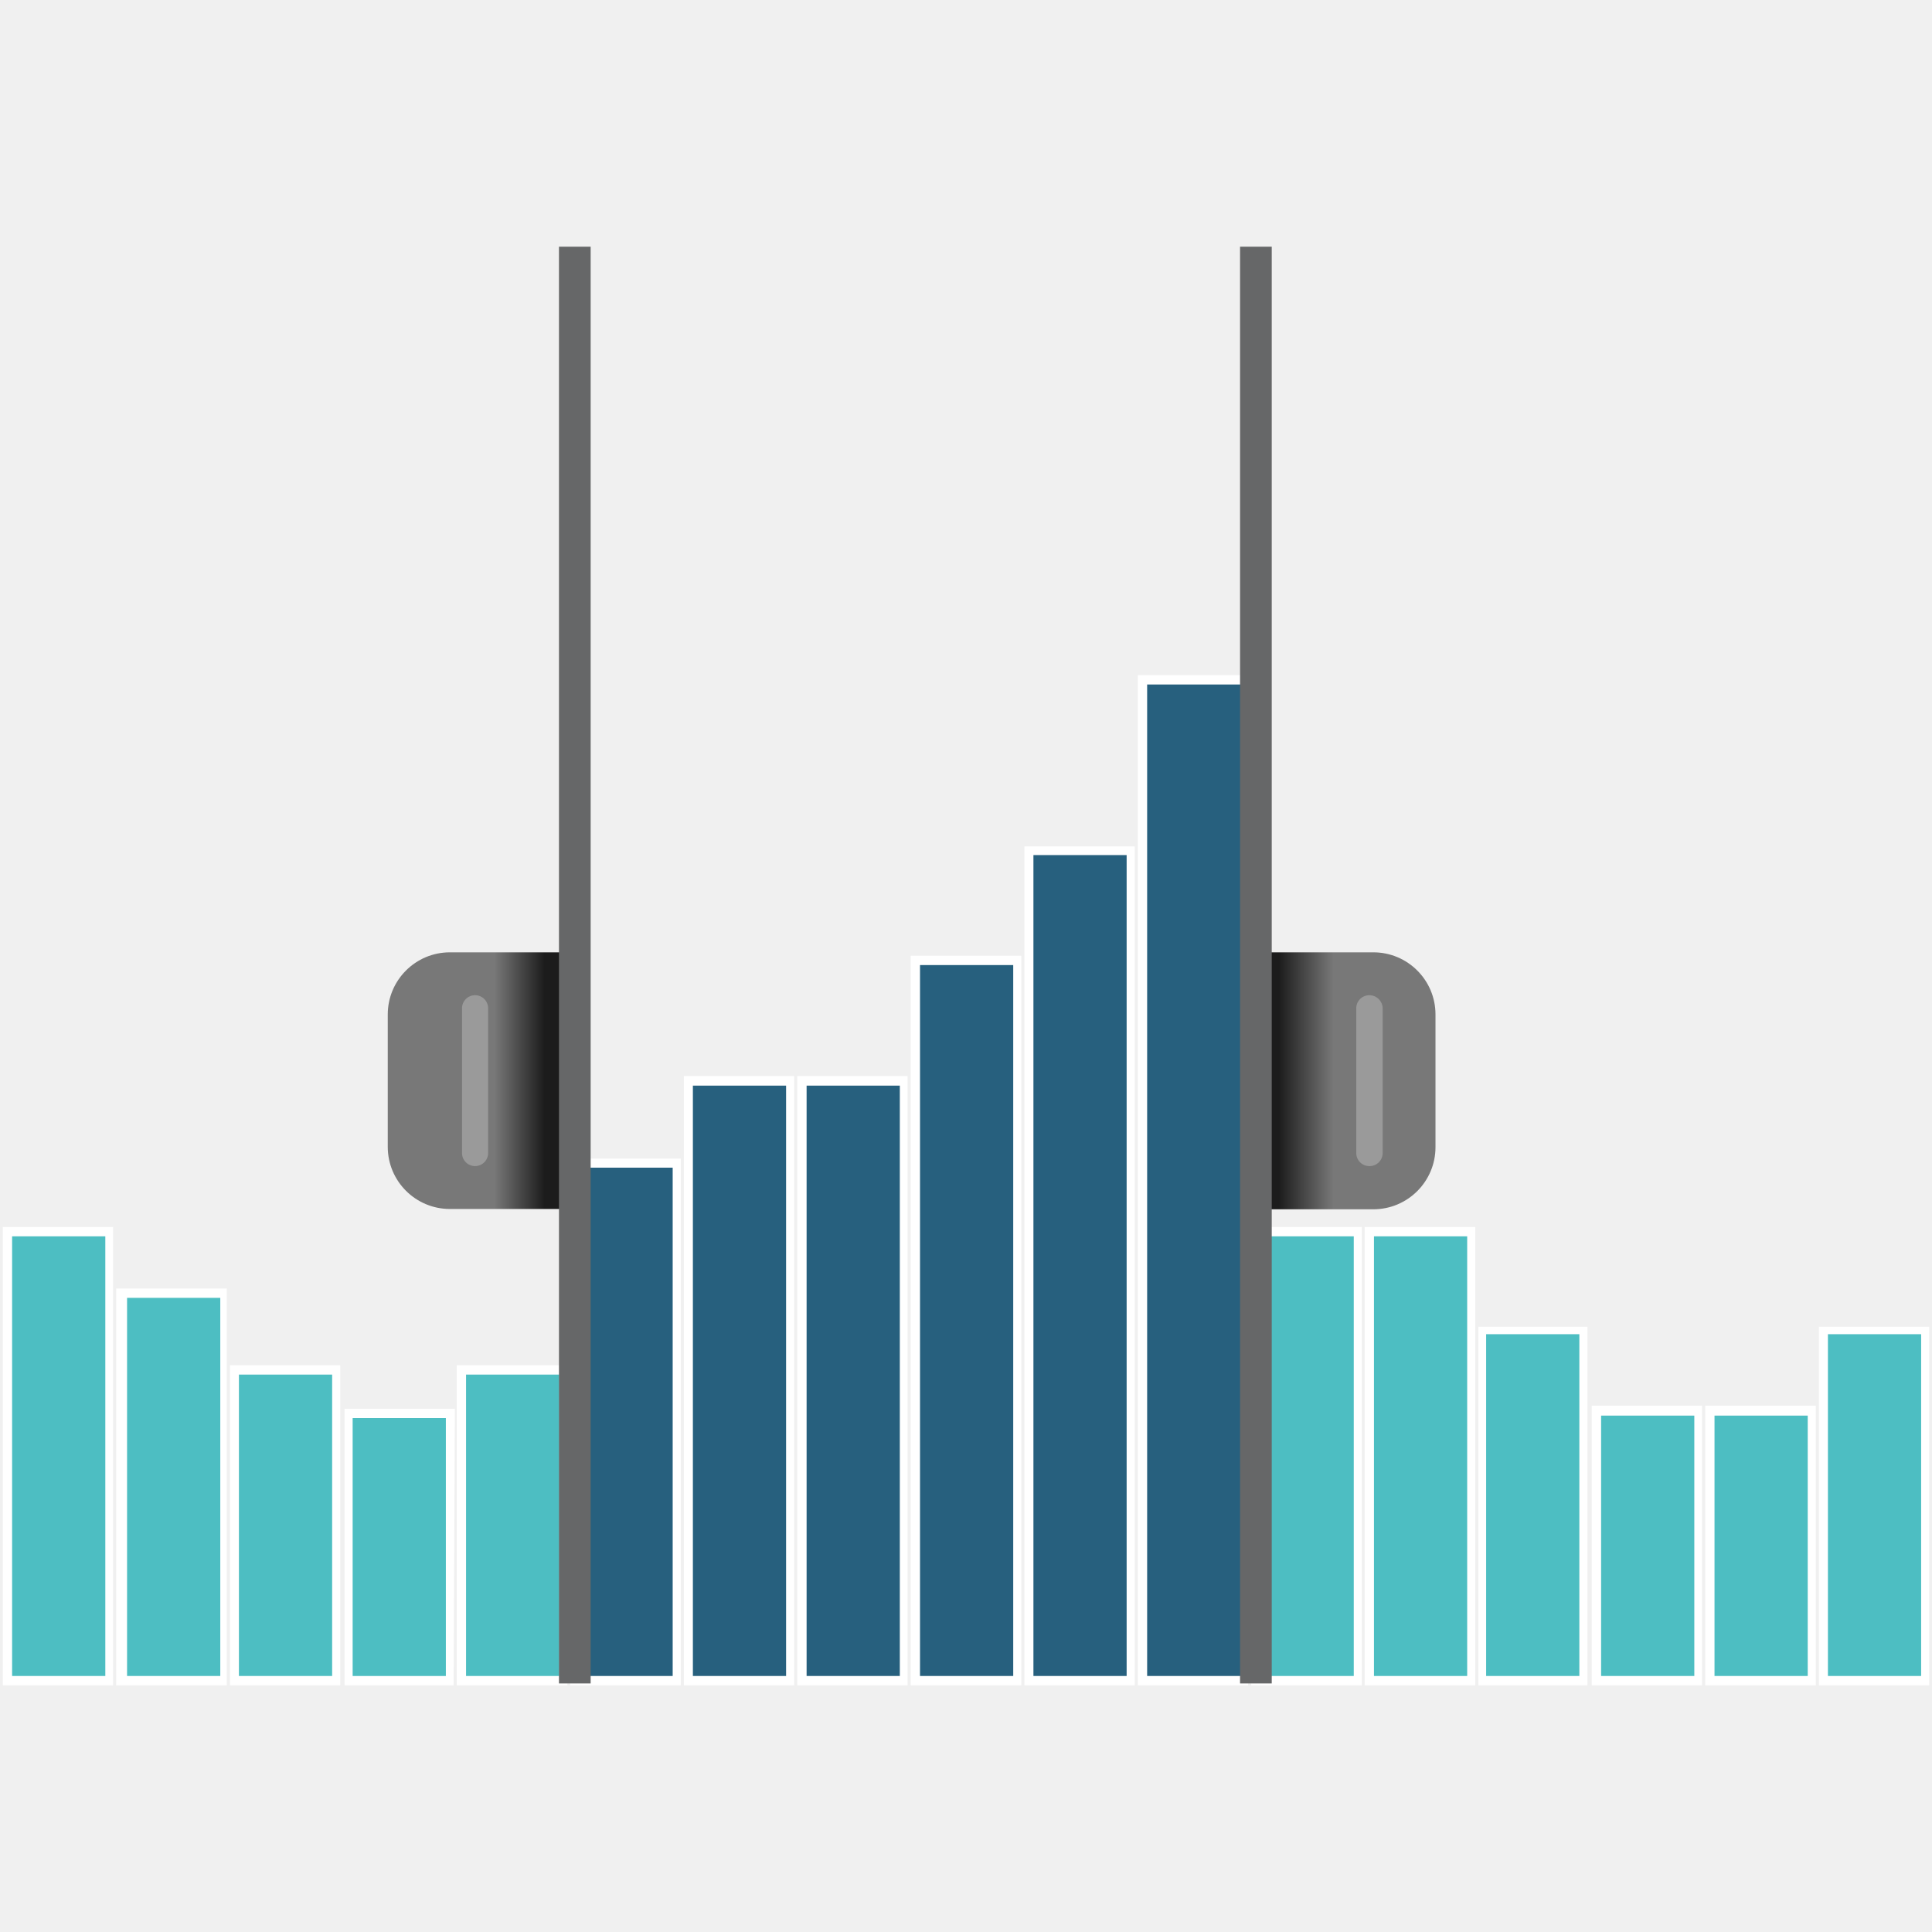
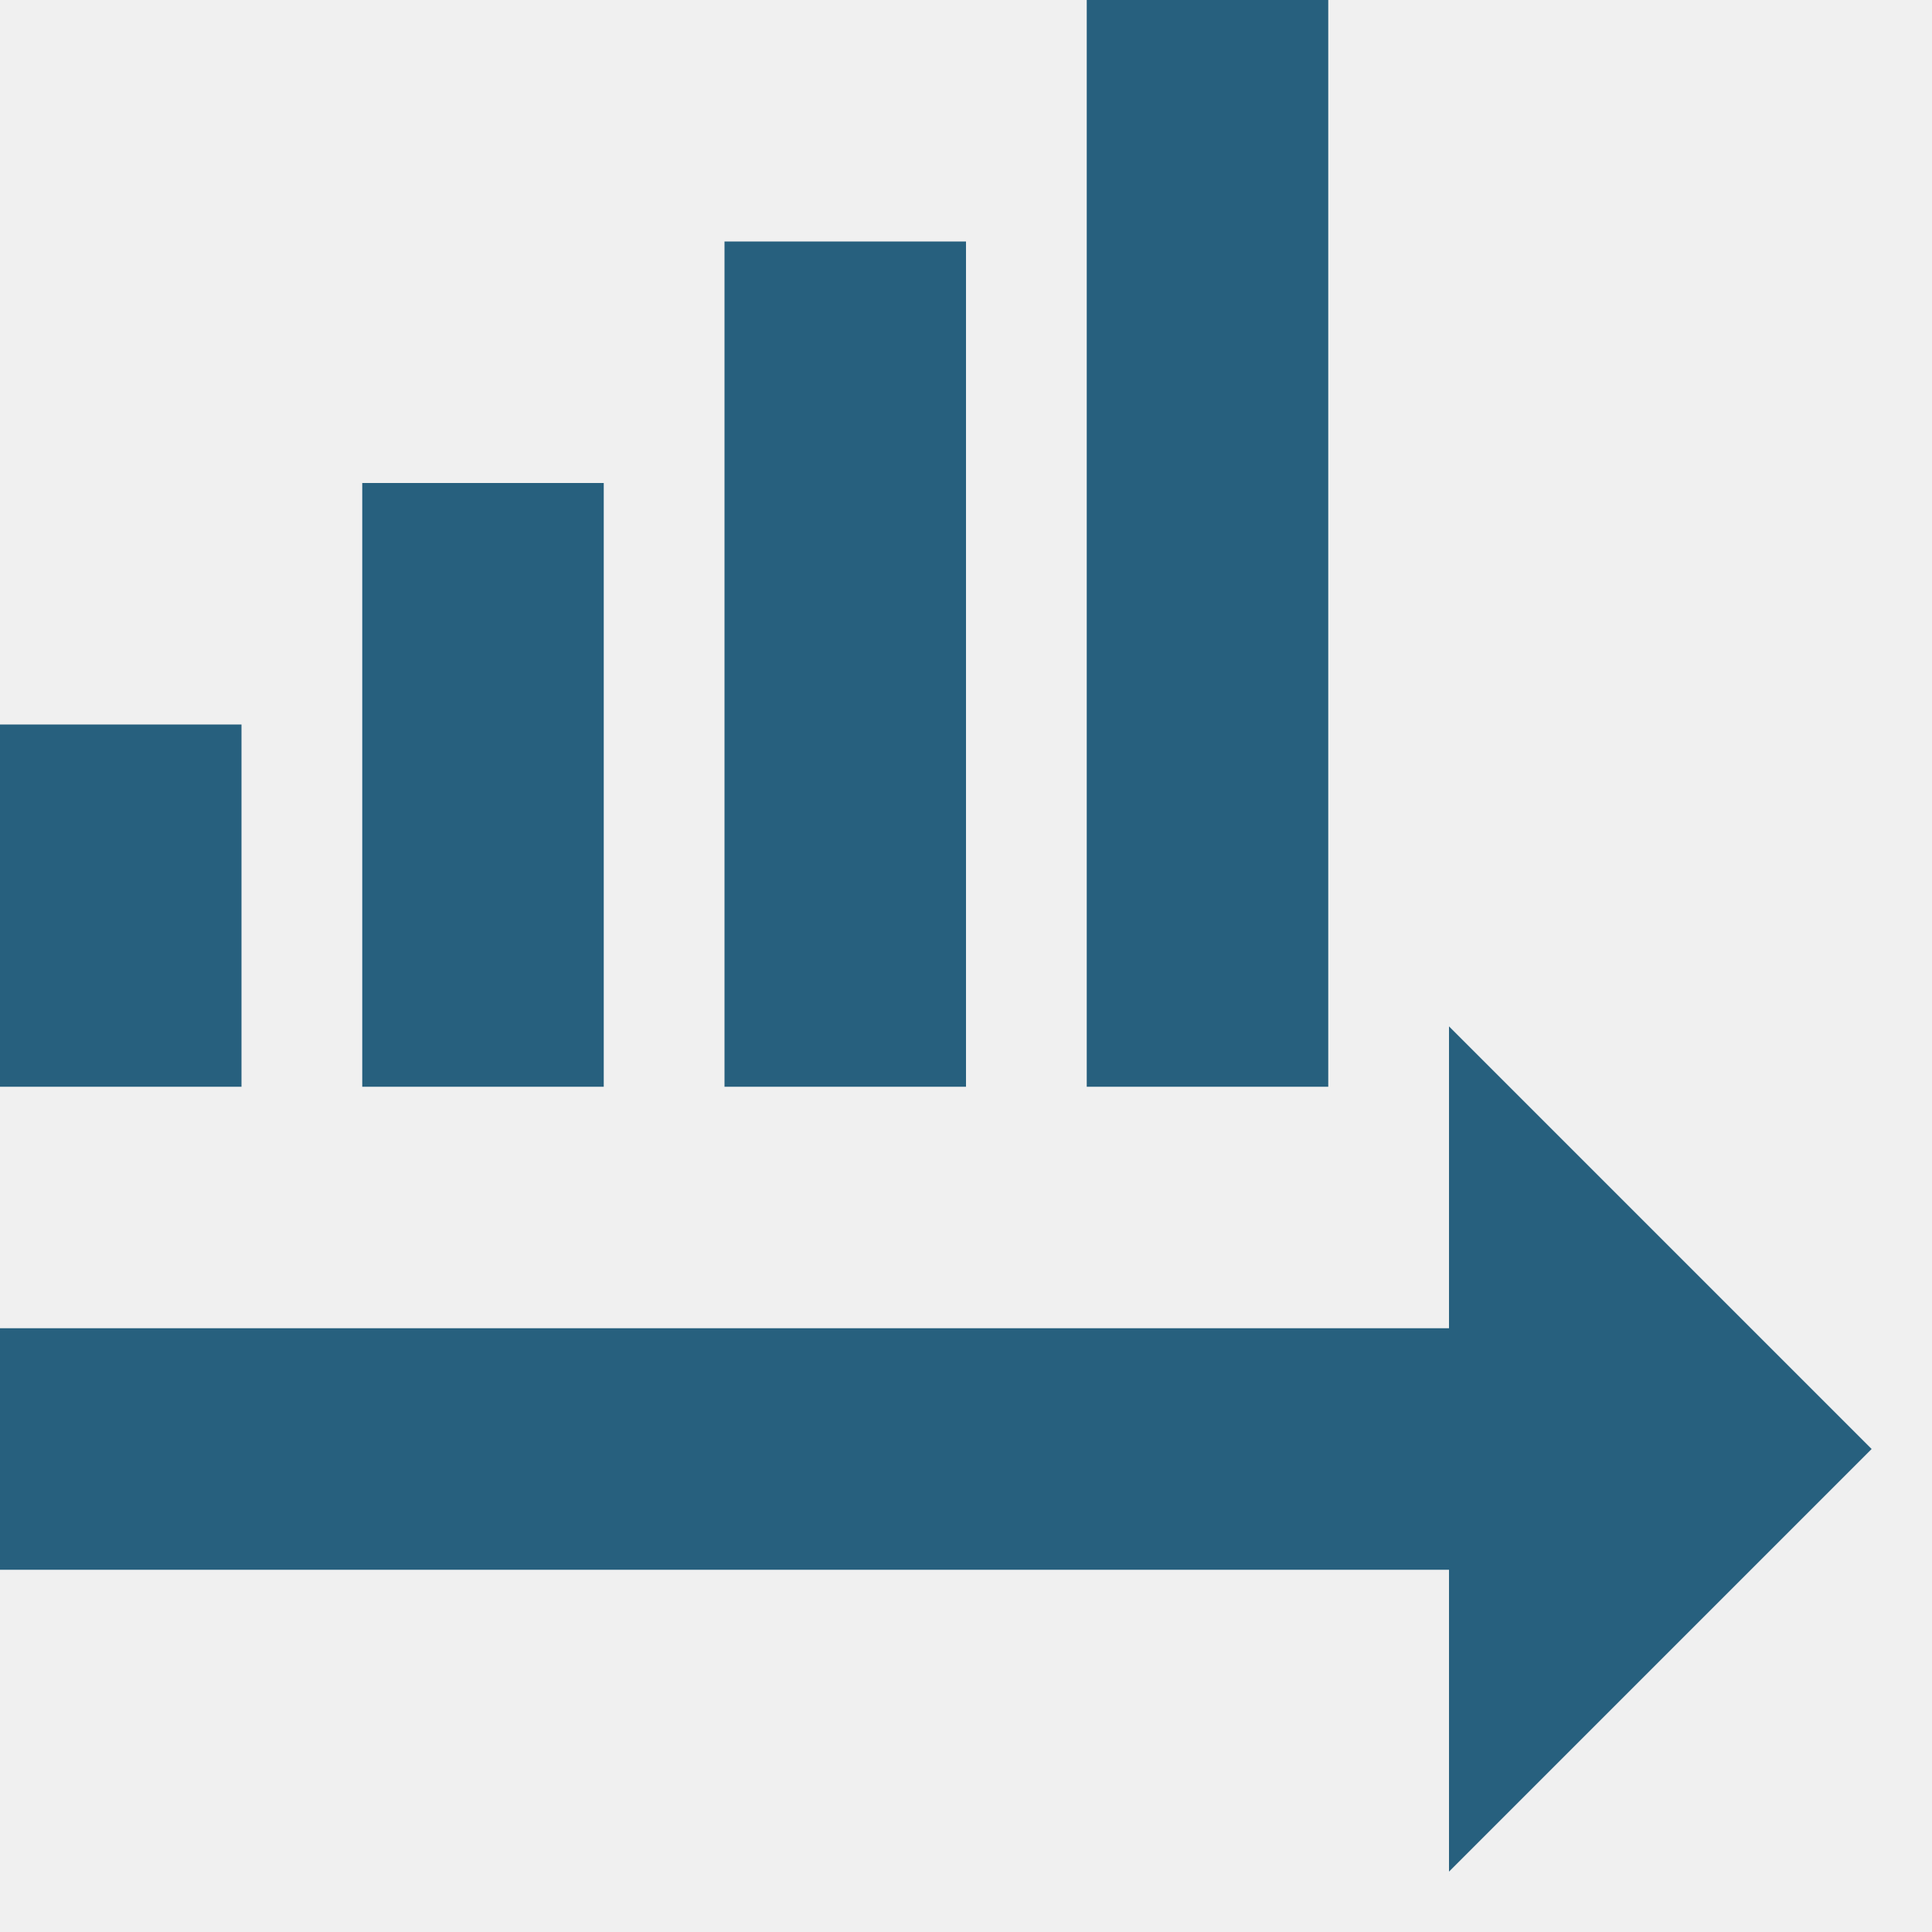
- <svg xmlns="http://www.w3.org/2000/svg" xmlns:xlink="http://www.w3.org/1999/xlink" id="Layer_1" data-name="Layer 1" viewBox="0 0 64 64" version="1.1">
-   <defs id="defs12">
-     <style id="style2">.cls-1{fill:url(#linear-gradient);}.cls-2{fill:url(#linear-gradient-2);}.cls-3{fill:#4dbec2;}.cls-4{fill:#fff;}.cls-5{fill:#27607e;}.cls-6{fill:#666768;}.cls-7{fill:#9a9a9a;}</style>
-     <linearGradient id="linear-gradient" x1="47.59" y1="39.37" x2="42.06" y2="39.37" gradientUnits="userSpaceOnUse">
-       <stop offset="0.34" stop-color="#787878" id="stop4" />
-       <stop offset="0.68" stop-color="#787878" id="stop6" />
-       <stop offset="1" stop-color="#1c1c1c" id="stop8" />
-     </linearGradient>
-     <linearGradient id="linear-gradient-2" x1="13.39" y1="39.37" x2="18.44" y2="39.37" xlink:href="#linear-gradient" />
-     <linearGradient xlink:href="#linear-gradient" id="linearGradient143" gradientUnits="userSpaceOnUse" x1="47.59" y1="39.37" x2="42.06" y2="39.37" />
-   </defs>
-   <g id="g141" transform="matrix(1.029286,0,0,1.029286,-0.9371456,-4.724917)">
-     <path id="path16" d="m 47.11,41.51 a 2,2 0 0 1 -2,2 h -3.62 v -8.27 h 3.62 a 2,2 0 0 1 2,2 z" class="cls-1" style="fill:url(#linearGradient143)" />
-     <path id="path18" d="m 13.39,37.24 a 2,2 0 0 1 2,-2 H 19 v 8.26 h -3.61 a 2,2 0 0 1 -2,-2 z" class="cls-2" style="fill:url(#linear-gradient-2)" />
-     <rect id="rect20" height="8.68" width="3.26" y="50" x="55.94" class="cls-3" style="fill:#4dbec2" />
-     <path id="path22" d="m 59.35,58.83 h -3.56 v -9 h 3.56 z m -3.26,-0.3 h 3 v -8.38 h -3 z" class="cls-4" style="fill:#ffffff" />
-     <rect id="rect24" height="11.25" width="3.26" y="47.43" x="48.64" class="cls-3" style="fill:#4dbec2" />
-     <path id="path26" d="M 52,58.83 H 48.49 V 47.29 H 52 Z m -3.26,-0.3 h 3 v -11 h -3 z" class="cls-4" style="fill:#ffffff" />
-     <rect id="rect28" height="14.45" width="3.26" y="44.23" x="41.33" class="cls-3" style="fill:#4dbec2" />
-     <path id="path30" d="M 44.74,58.83 H 41.18 V 44.08 h 3.56 z m -3.26,-0.3 h 3 V 44.38 h -3 z" class="cls-4" style="fill:#ffffff" />
-     <rect id="rect32" height="26.72" width="3.26" y="31.96" x="34.02" class="cls-5" style="fill:#27607e" />
-     <path id="path34" d="m 37.43,58.83 h -3.55 v -27 h 3.55 z m -3.26,-0.3 h 3 V 32.11 h -3 z" class="cls-4" style="fill:#ffffff" />
-     <rect id="rect36" height="19.31" width="3.26" y="39.37" x="26.72" class="cls-5" style="fill:#27607e" />
-     <path id="path38" d="M 30.12,58.83 H 26.57 V 39.22 h 3.55 z m -3.25,-0.3 h 3 v -19 h -3 z" class="cls-4" style="fill:#ffffff" />
-     <rect id="rect40" height="16.65" width="3.26" y="42.03" x="19.41" class="cls-5" style="fill:#27607e" />
-     <path id="path42" d="M 22.82,58.83 H 19.26 V 41.88 h 3.56 z m -3.26,-0.3 h 3 V 42.17 h -3 z" class="cls-4" style="fill:#ffffff" />
-     <rect id="rect44" height="8.6" width="3.26" y="50.08" x="12.11" class="cls-3" style="fill:#4dbec2" />
-     <path id="path46" d="M 15.51,58.83 H 12 v -8.9 h 3.55 z m -3.25,-0.3 h 3 v -8.3 h -3 z" class="cls-4" style="fill:#ffffff" />
-     <rect id="rect48" height="10" width="3.26" y="48.68" x="8.45" class="cls-3" style="fill:#4dbec2" />
-     <path id="path50" d="M 11.86,58.83 H 8.31 v -10.3 h 3.55 z M 8.6,58.53 h 3 v -9.7 h -3 z" class="cls-4" style="fill:#ffffff" />
-     <rect id="rect52" height="12.47" width="3.26" y="46.21" x="4.8" class="cls-3" style="fill:#4dbec2" />
-     <path id="path54" d="M 8.21,58.83 H 4.65 V 46.06 H 8.21 Z M 5,58.53 H 8 V 46.36 H 5 Z" class="cls-4" style="fill:#ffffff" />
-     <rect id="rect56" height="14.45" width="3.26" y="44.23" x="1.15" class="cls-3" style="fill:#4dbec2" />
-     <path id="path58" d="M 4.55,58.83 H 1 V 44.08 H 4.55 Z M 1.3,58.53 h 3 V 44.38 h -3 z" class="cls-4" style="fill:#ffffff" />
-     <rect id="rect60" height="8.68" width="3.26" y="50" x="52.29" class="cls-3" style="fill:#4dbec2" />
-     <path id="path62" d="m 55.69,58.83 h -3.55 v -9 h 3.55 z m -3.25,-0.3 h 3 v -8.38 h -3 z" class="cls-4" style="fill:#ffffff" />
-     <rect id="rect64" height="14.45" width="3.26" y="44.23" x="44.98" class="cls-3" style="fill:#4dbec2" />
-     <path id="path66" d="M 48.39,58.83 H 44.83 V 44.08 h 3.56 z m -3.26,-0.3 h 3 V 44.38 h -3 z" class="cls-4" style="fill:#ffffff" />
-     <rect id="rect68" height="32.21" width="3.26" y="26.47" x="37.68" class="cls-5" style="fill:#27607e" />
-     <path id="path70" d="M 41.08,58.83 H 37.53 V 26.32 h 3.55 z m -3.25,-0.3 h 3 V 26.62 h -3 z" class="cls-4" style="fill:#ffffff" />
-     <rect id="rect72" height="23.18" width="3.26" y="35.5" x="30.37" class="cls-5" style="fill:#27607e" />
-     <path id="path74" d="M 33.78,58.83 H 30.22 V 35.35 h 3.56 z m -3.26,-0.3 h 3 V 35.65 h -3 z" class="cls-4" style="fill:#ffffff" />
-     <rect id="rect76" height="19.31" width="3.26" y="39.37" x="23.07" class="cls-5" style="fill:#27607e" />
-     <path id="path78" d="M 26.47,58.83 H 22.92 V 39.22 h 3.55 z m -3.26,-0.3 h 3 v -19 h -3 z" class="cls-4" style="fill:#ffffff" />
-     <rect id="rect80" height="10" width="3.26" y="48.68" x="15.76" class="cls-3" style="fill:#4dbec2" />
-     <path id="path82" d="m 19.17,58.83 h -3.56 v -10.3 h 3.56 z m -3.26,-0.3 h 3 v -9.7 h -3 z" class="cls-4" style="fill:#ffffff" />
-     <rect id="rect84" height="11.25" width="3.26" y="47.43" x="59.59" class="cls-3" style="fill:#4dbec2" />
-     <path id="path86" d="M 63,58.83 H 59.45 V 47.29 H 63 Z m -3.26,-0.3 h 3 v -11 h -3 z" class="cls-4" style="fill:#ffffff" />
-     <rect id="rect88" height="46.24" width="1.02" y="12.53" x="18.9" class="cls-6" style="fill:#666768" />
-     <rect id="rect90" height="46.24" width="1.02" y="12.53" x="40.82" class="cls-6" style="fill:#666768" />
-     <path id="path92" d="m 16.62,41.7 a 0.42,0.42 0 0 1 -0.42,0.42 v 0 A 0.42,0.42 0 0 1 15.78,41.7 v -4.65 a 0.42,0.42 0 0 1 0.42,-0.43 v 0 a 0.42,0.42 0 0 1 0.42,0.43 z" class="cls-7" style="fill:#9a9a9a" />
-     <path id="path94" d="m 45.41,41.7 a 0.42,0.42 0 0 1 -0.43,0.42 v 0 A 0.42,0.42 0 0 1 44.56,41.7 v -4.65 a 0.42,0.42 0 0 1 0.42,-0.43 v 0 a 0.43,0.43 0 0 1 0.43,0.43 z" class="cls-7" style="fill:#9a9a9a" />
-   </g>
+ <svg xmlns="http://www.w3.org/2000/svg" version="1.1" width="32" height="32" viewBox="0 0 32 32">
+   <path fill="#27607e" d="M24 22h-24v4h24v5l7-7-7-7v5z" />
+   <path fill="#27607e" d="M18 18v-18h4v18h-4z" />
+   <path fill="#27607e" d="M12 18v-14h4v14h-4z" />
+   <path fill="#27607e" d="M6 18v-10h4v10h-4z" />
+   <path fill="#27607e" d="M0 18v-6h4v6h-4z" />
</svg>
